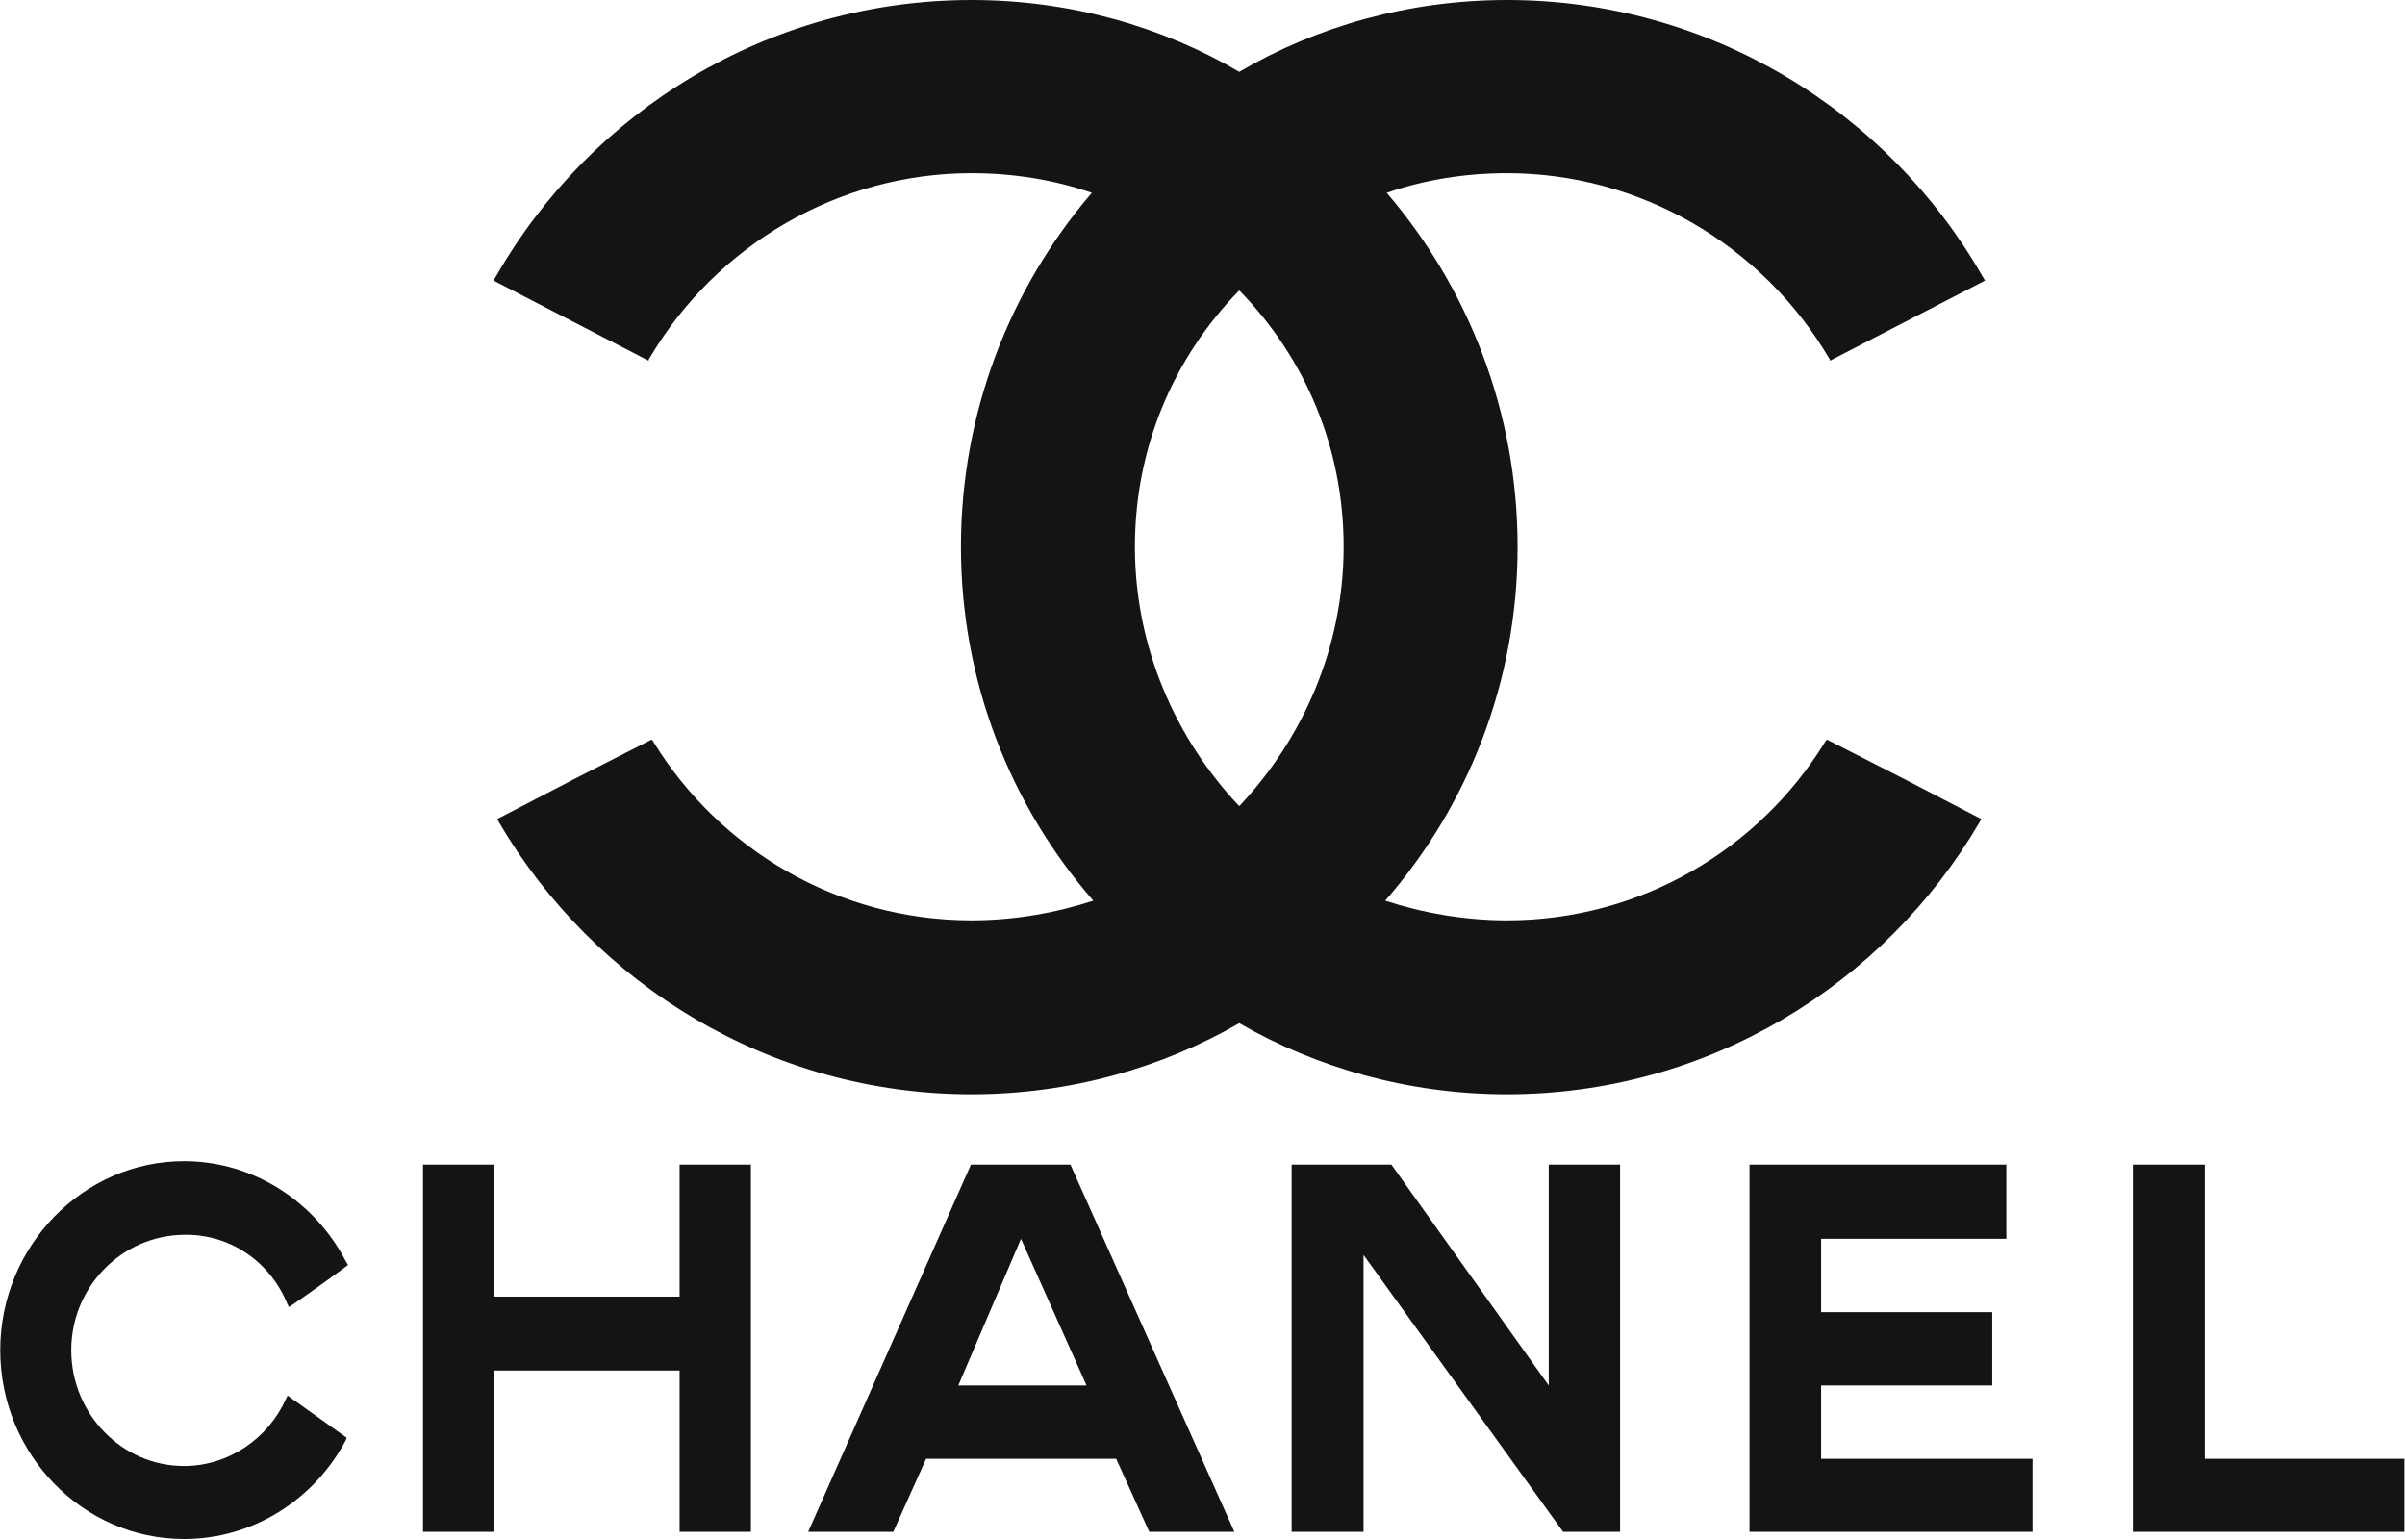
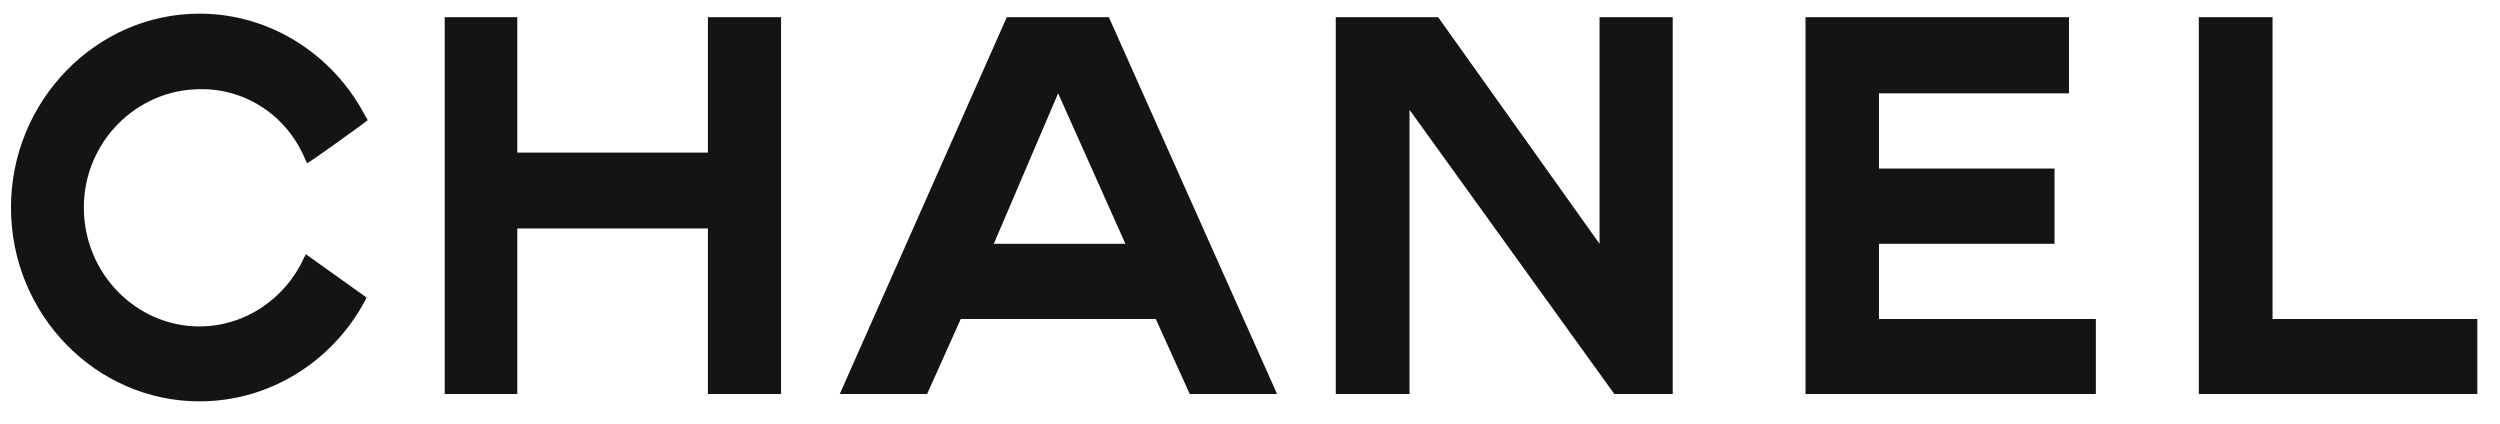
- <svg xmlns="http://www.w3.org/2000/svg" width="152.904" height="97.893" viewBox="0 0 194 194" id="svg2" version="1.0">
-   <defs id="defs37">
-     </defs>
-   <g id="g2452" transform="matrix(2.476337,0,0,2.476337,-150.2477,-82.94328)">
-     <g transform="matrix(0.6960123,0,0,0.6960123,56.08938,15.25073)" id="g2414">
-       <g transform="translate(-33.78554,60.93464)" id="g2438">
-         <g id="g4" style="fill:#161413;fill-rule:evenodd;stroke:none;stroke-width:1;stroke-linecap:butt;stroke-linejoin:miter;stroke-dasharray:none" transform="translate(8.76367,50.1689)">
-           <path id="path6" d="M 25.335,20.227 C 25.313,20.269 25.271,20.353 25.251,20.416 C 22.98,24.705 18.522,27.627 13.434,27.627 C 6.055,27.627 0,21.445 0,13.813 C 0,6.224 6.055,0 13.434,0 C 18.544,0 23.022,2.985 25.271,7.338 C 25.335,7.422 25.355,7.464 25.419,7.59 C 25.44,7.611 21.13,10.723 21.088,10.66 C 21.066,10.576 21.046,10.513 21.004,10.471 C 19.763,7.38 16.82,5.319 13.434,5.383 C 8.914,5.425 5.192,9.167 5.192,13.813 C 5.192,18.502 8.914,22.287 13.434,22.287 C 16.715,22.287 19.574,20.269 20.877,17.409 C 20.94,17.304 20.962,17.22 21.004,17.136 C 21.004,17.136 25.335,20.227 25.335,20.227 z" />
-         </g>
-         <g id="g8" style="fill:#161413;fill-rule:evenodd;stroke:none;stroke-width:1;stroke-linecap:butt;stroke-linejoin:miter;stroke-dasharray:none" transform="translate(39.6699,50.4219)">
-           <path id="path10" d="M 0,0 C 0,0 5.172,0 5.172,0 C 5.172,0 5.172,9.65 5.172,9.65 C 5.172,9.65 18.755,9.65 18.755,9.65 C 18.755,9.65 18.755,0 18.755,0 C 18.755,0 23.969,0 23.969,0 C 23.969,0 23.969,26.849 23.969,26.849 C 23.969,26.849 18.755,26.849 18.755,26.849 C 18.755,26.849 18.755,15.054 18.755,15.054 C 18.755,15.054 5.172,15.054 5.172,15.054 C 5.172,15.054 5.172,26.849 5.172,26.849 C 5.172,26.849 0,26.849 0,26.849 C 0,26.849 0,0 0,0 z" />
-         </g>
-         <g id="g12" style="fill:#161413;fill-rule:evenodd;stroke:none;stroke-width:1;stroke-linecap:butt;stroke-linejoin:miter;stroke-dasharray:none" transform="translate(136.638,50.4219)">
-           <path id="path14" d="M 0,26.849 C 0,26.849 0,0 0,0 C 0,0 18.775,0 18.775,0 C 18.775,0 18.775,5.424 18.775,5.424 C 18.775,5.424 5.235,5.424 5.235,5.424 C 5.235,5.424 5.235,10.785 5.235,10.785 C 5.235,10.785 17.745,10.785 17.745,10.785 C 17.745,10.785 17.745,16.146 17.745,16.146 C 17.745,16.146 5.235,16.146 5.235,16.146 C 5.235,16.146 5.235,21.508 5.235,21.508 C 5.235,21.508 20.688,21.508 20.688,21.508 C 20.688,21.508 20.688,26.849 20.688,26.849 C 20.688,26.849 0,26.849 0,26.849 z" />
-         </g>
-         <g id="g16" style="fill:#161413;fill-rule:evenodd;stroke:none;stroke-width:1;stroke-linecap:butt;stroke-linejoin:miter;stroke-dasharray:none" transform="translate(164.664,50.4219)">
-           <path id="path18" d="M 0,26.849 C 0,26.849 0,0 0,0 C 0,0 5.256,0 5.256,0 C 5.256,0 5.256,21.508 5.256,21.508 C 5.256,21.508 19.848,21.508 19.848,21.508 C 19.848,21.508 19.848,26.849 19.848,26.849 C 19.848,26.849 0,26.849 0,26.849 z" />
-         </g>
-         <g id="g20" style="fill:#161413;fill-rule:evenodd;stroke:none;stroke-width:1;stroke-linecap:butt;stroke-linejoin:miter;stroke-dasharray:none" transform="translate(103.166,50.4219)">
-           <path id="path22" d="M 5.256,26.849 C 5.256,26.849 5.088,26.849 5.088,26.849 C 5.088,26.849 0,26.849 0,26.849 C 0,26.849 0,0 0,0 C 0,0 0.378,0 0.378,0 C 0.378,0 7.295,0 7.295,0 C 7.295,0 18.796,16.146 18.796,16.146 C 18.796,16.146 18.796,0 18.796,0 C 18.796,0 24.01,0 24.01,0 C 24.01,0 24.01,26.849 24.01,26.849 C 24.01,26.849 19.847,26.849 19.847,26.849 C 19.847,26.849 5.256,6.601 5.256,6.601 C 5.256,6.601 5.256,26.849 5.256,26.849 z" />
-         </g>
-         <g id="g24" style="fill:#161413;fill-rule:evenodd;stroke:none;stroke-width:1;stroke-linecap:butt;stroke-linejoin:miter;stroke-dasharray:none" transform="translate(67.8223,50.4219)">
-           <path id="path26" d="M 15.559,5.424 C 15.559,5.424 10.976,16.146 10.976,16.146 C 10.976,16.146 20.352,16.146 20.352,16.146 C 20.352,16.146 15.559,5.424 15.559,5.424 z M 8.62,21.508 C 8.62,21.508 6.224,26.849 6.224,26.849 C 6.224,26.849 0,26.849 0,26.849 C 0,26.849 11.9,0 11.9,0 C 11.9,0 19.175,0 19.175,0 C 19.175,0 31.159,26.849 31.159,26.849 C 31.159,26.849 24.936,26.849 24.936,26.849 C 24.936,26.849 22.518,21.508 22.518,21.508 C 22.518,21.508 8.62,21.508 8.62,21.508 z" />
+ <svg xmlns="http://www.w3.org/2000/svg" width="242px" height="41px" viewBox="0 0 242 41" version="1.1">
+   <g id="Page-1" stroke="none" stroke-width="1" fill="none" fill-rule="evenodd">
+     <g id="Chanel" transform="translate(0.074671, 0)" fill="#161413">
+       <g id="g2414" transform="translate(0.658878, 0.822189)">
+         <g id="g2438" transform="translate(0.291333, 0.269653)">
+           <g id="g4" transform="translate(0.037406, 0.229442)">
+             <path d="M34.416,27.477 C34.387,27.534 34.33,27.648 34.302,27.734 C31.218,33.561 25.162,37.53 18.25,37.53 C8.225,37.53 0,29.132 0,18.765 C0,8.455 8.225,0 18.25,0 C25.191,0 31.275,4.056 34.33,9.968 C34.416,10.082 34.444,10.139 34.53,10.31 C34.559,10.34 28.704,14.566 28.647,14.481 C28.618,14.367 28.59,14.281 28.533,14.224 C26.847,10.025 22.85,7.226 18.25,7.312 C12.109,7.369 7.054,12.453 7.054,18.765 C7.054,25.134 12.109,30.276 18.25,30.276 C22.706,30.276 26.591,27.534 28.36,23.649 C28.446,23.506 28.476,23.392 28.533,23.278 C28.533,23.278 34.416,27.477 34.416,27.477 Z" id="path6" />
+           </g>
+           <g id="g8" transform="translate(42.02192, 0.573129)">
+             <path d="M0,0 C0,0 7.026,0 7.026,0 C7.026,0 7.026,13.11 7.026,13.11 C7.026,13.11 25.478,13.11 25.478,13.11 C25.478,13.11 25.478,0 25.478,0 C25.478,0 32.56,0 32.56,0 C32.56,0 32.56,36.472 32.56,36.472 C32.56,36.472 25.478,36.472 25.478,36.472 C25.478,36.472 25.478,20.45 25.478,20.45 C25.478,20.45 7.026,20.45 7.026,20.45 C7.026,20.45 7.026,36.472 7.026,36.472 C7.026,36.472 0,36.472 0,36.472 C0,36.472 0,0 0,0 Z" id="path10" />
+           </g>
+           <g id="g12" transform="translate(173.7481, 0.573129)">
+             <path d="M0,36.472 C0,36.472 0,0 0,0 C0,0 25.505,0 25.505,0 C25.505,0 25.505,7.368 25.505,7.368 C25.505,7.368 7.111,7.368 7.111,7.368 C7.111,7.368 7.111,14.651 7.111,14.651 C7.111,14.651 24.106,14.651 24.106,14.651 C24.106,14.651 24.106,21.934 24.106,21.934 C24.106,21.934 7.111,21.934 7.111,21.934 C7.111,21.934 7.111,29.217 7.111,29.217 C7.111,29.217 28.104,29.217 28.104,29.217 C28.104,29.217 28.104,36.472 28.104,36.472 C28.104,36.472 0,36.472 0,36.472 Z" id="path14" />
+           </g>
+           <g id="g16" transform="translate(211.82, 0.573129)">
+             <path d="M0,36.472 C0,36.472 0,0 0,0 C0,0 7.14,0 7.14,0 C7.14,0 7.14,29.217 7.14,29.217 C7.14,29.217 26.962,29.217 26.962,29.217 C26.962,29.217 26.962,36.472 26.962,36.472 C26.962,36.472 0,36.472 0,36.472 Z" id="path18" />
+           </g>
+           <g id="g20" transform="translate(128.2781, 0.573129)">
+             <path d="M7.14,36.472 C7.14,36.472 6.912,36.472 6.912,36.472 C6.912,36.472 0,36.472 0,36.472 C0,36.472 0,0 0,0 C0,0 0.513,0 0.513,0 C0.513,0 9.91,0 9.91,0 C9.91,0 25.533,21.934 25.533,21.934 C25.533,21.934 25.533,0 25.533,0 C25.533,0 32.616,0 32.616,0 C32.616,0 32.616,36.472 32.616,36.472 C32.616,36.472 26.961,36.472 26.961,36.472 C26.961,36.472 7.14,8.968 7.14,8.968 C7.14,8.968 7.14,36.472 7.14,36.472 Z" id="path22" />
+           </g>
+           <g id="g24" transform="translate(80.26551, 0.573129)">
+             <path d="M21.136,7.368 C21.136,7.368 14.91,21.934 14.91,21.934 C14.91,21.934 27.648,21.934 27.648,21.934 C27.648,21.934 21.136,7.368 21.136,7.368 Z M11.71,29.217 C11.71,29.217 8.454,36.472 8.454,36.472 C8.454,36.472 0,36.472 0,36.472 C0,36.472 16.166,0 16.166,0 C16.166,0 26.048,0 26.048,0 C26.048,0 42.328,36.472 42.328,36.472 C42.328,36.472 33.874,36.472 33.874,36.472 C33.874,36.472 30.59,29.217 30.59,29.217 C30.59,29.217 11.71,29.217 11.71,29.217 Z" id="path26" />
+           </g>
        </g>
      </g>
    </g>
-     <g id="g28" style="fill:#161413;fill-rule:evenodd;stroke:none;stroke-width:1;stroke-linecap:butt;stroke-linejoin:miter;stroke-dasharray:none" transform="matrix(1.830234,0,0,1.830234,63.77332,33.49434)">
-       <path id="path30" d="M 20.73,28.447 C 18.586,29.687 16.02,30.424 13.287,30.424 C 7.694,30.424 2.796,27.375 0.146,22.854 C 0.146,22.833 0.126,22.833 0.126,22.812 C 0.126,22.791 0.104,22.791 0.104,22.77 C 0.104,22.77 2.249,21.656 2.249,21.656 C 2.249,21.656 4.394,20.562 4.394,20.562 C 4.415,20.584 4.437,20.604 4.457,20.647 C 6.286,23.611 9.566,25.588 13.287,25.588 C 14.486,25.588 15.643,25.378 16.673,25.041 C 14.381,22.413 12.993,18.965 12.993,15.201 C 12.993,11.459 14.36,8.011 16.631,5.361 C 15.601,5.004 14.465,4.815 13.287,4.815 C 9.608,4.815 6.202,6.791 4.331,9.966 C 4.31,9.987 4.31,10.009 4.31,10.029 C 4.31,10.029 0,7.801 0,7.801 C 0.021,7.759 0.042,7.717 0.062,7.695 C 2.691,3.091 7.652,0 13.287,0 C 16.02,0 18.586,0.736 20.73,1.998 C 22.875,0.736 25.441,0 28.173,0 C 33.808,0 38.77,3.091 41.398,7.695 C 41.419,7.717 41.44,7.759 41.461,7.801 C 41.461,7.801 37.151,10.029 37.151,10.029 C 37.151,10.009 37.151,9.987 37.13,9.966 C 35.259,6.791 31.853,4.815 28.173,4.815 C 26.996,4.815 25.86,5.004 24.83,5.361 C 27.101,8.011 28.468,11.459 28.468,15.201 C 28.468,18.965 27.08,22.413 24.788,25.041 C 25.818,25.378 26.975,25.588 28.173,25.588 C 31.895,25.588 35.175,23.611 37.004,20.647 C 37.025,20.604 37.046,20.584 37.067,20.562 C 37.067,20.562 39.211,21.656 39.211,21.656 C 39.211,21.656 41.356,22.77 41.356,22.77 C 41.356,22.791 41.335,22.791 41.335,22.812 C 41.335,22.833 41.314,22.833 41.314,22.854 C 38.665,27.375 33.766,30.424 28.173,30.424 C 25.441,30.424 22.875,29.687 20.73,28.447 z M 20.73,22.413 C 18.964,20.542 17.829,17.998 17.829,15.201 C 17.829,12.447 18.901,9.945 20.73,8.074 C 22.56,9.945 23.632,12.447 23.632,15.201 C 23.632,17.998 22.496,20.542 20.73,22.413 z" />
-     </g>
  </g>
</svg>
